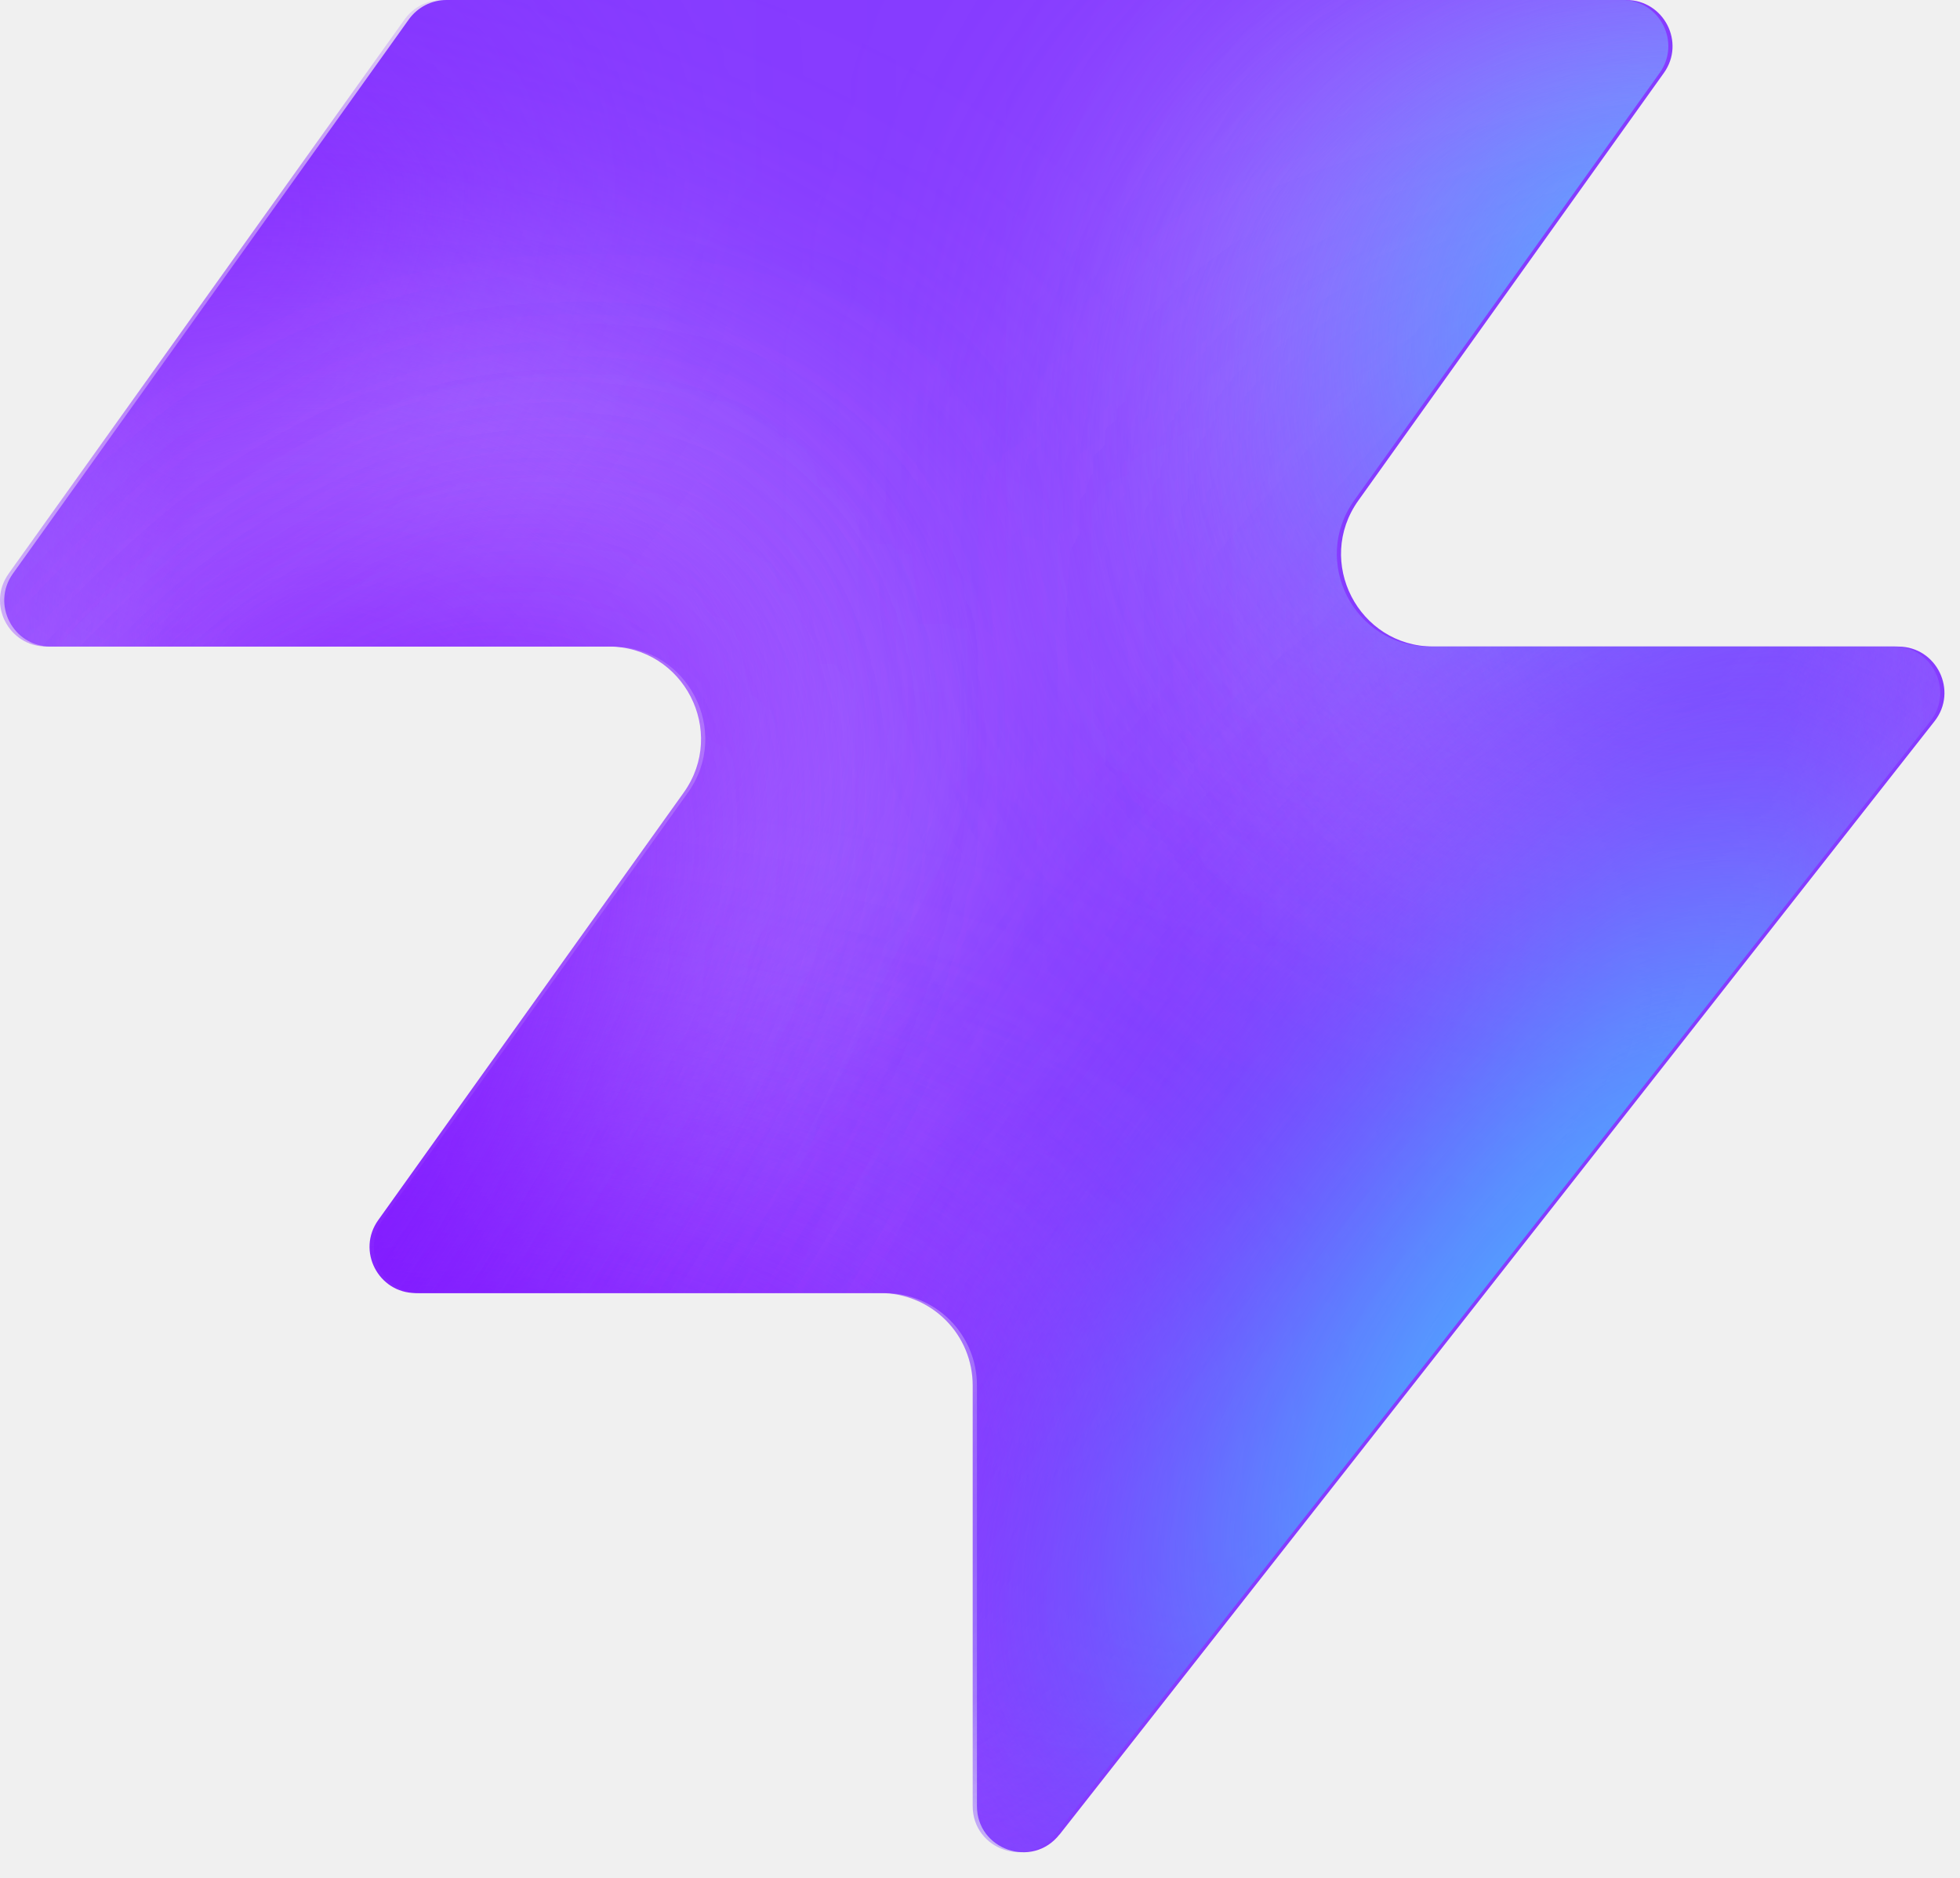
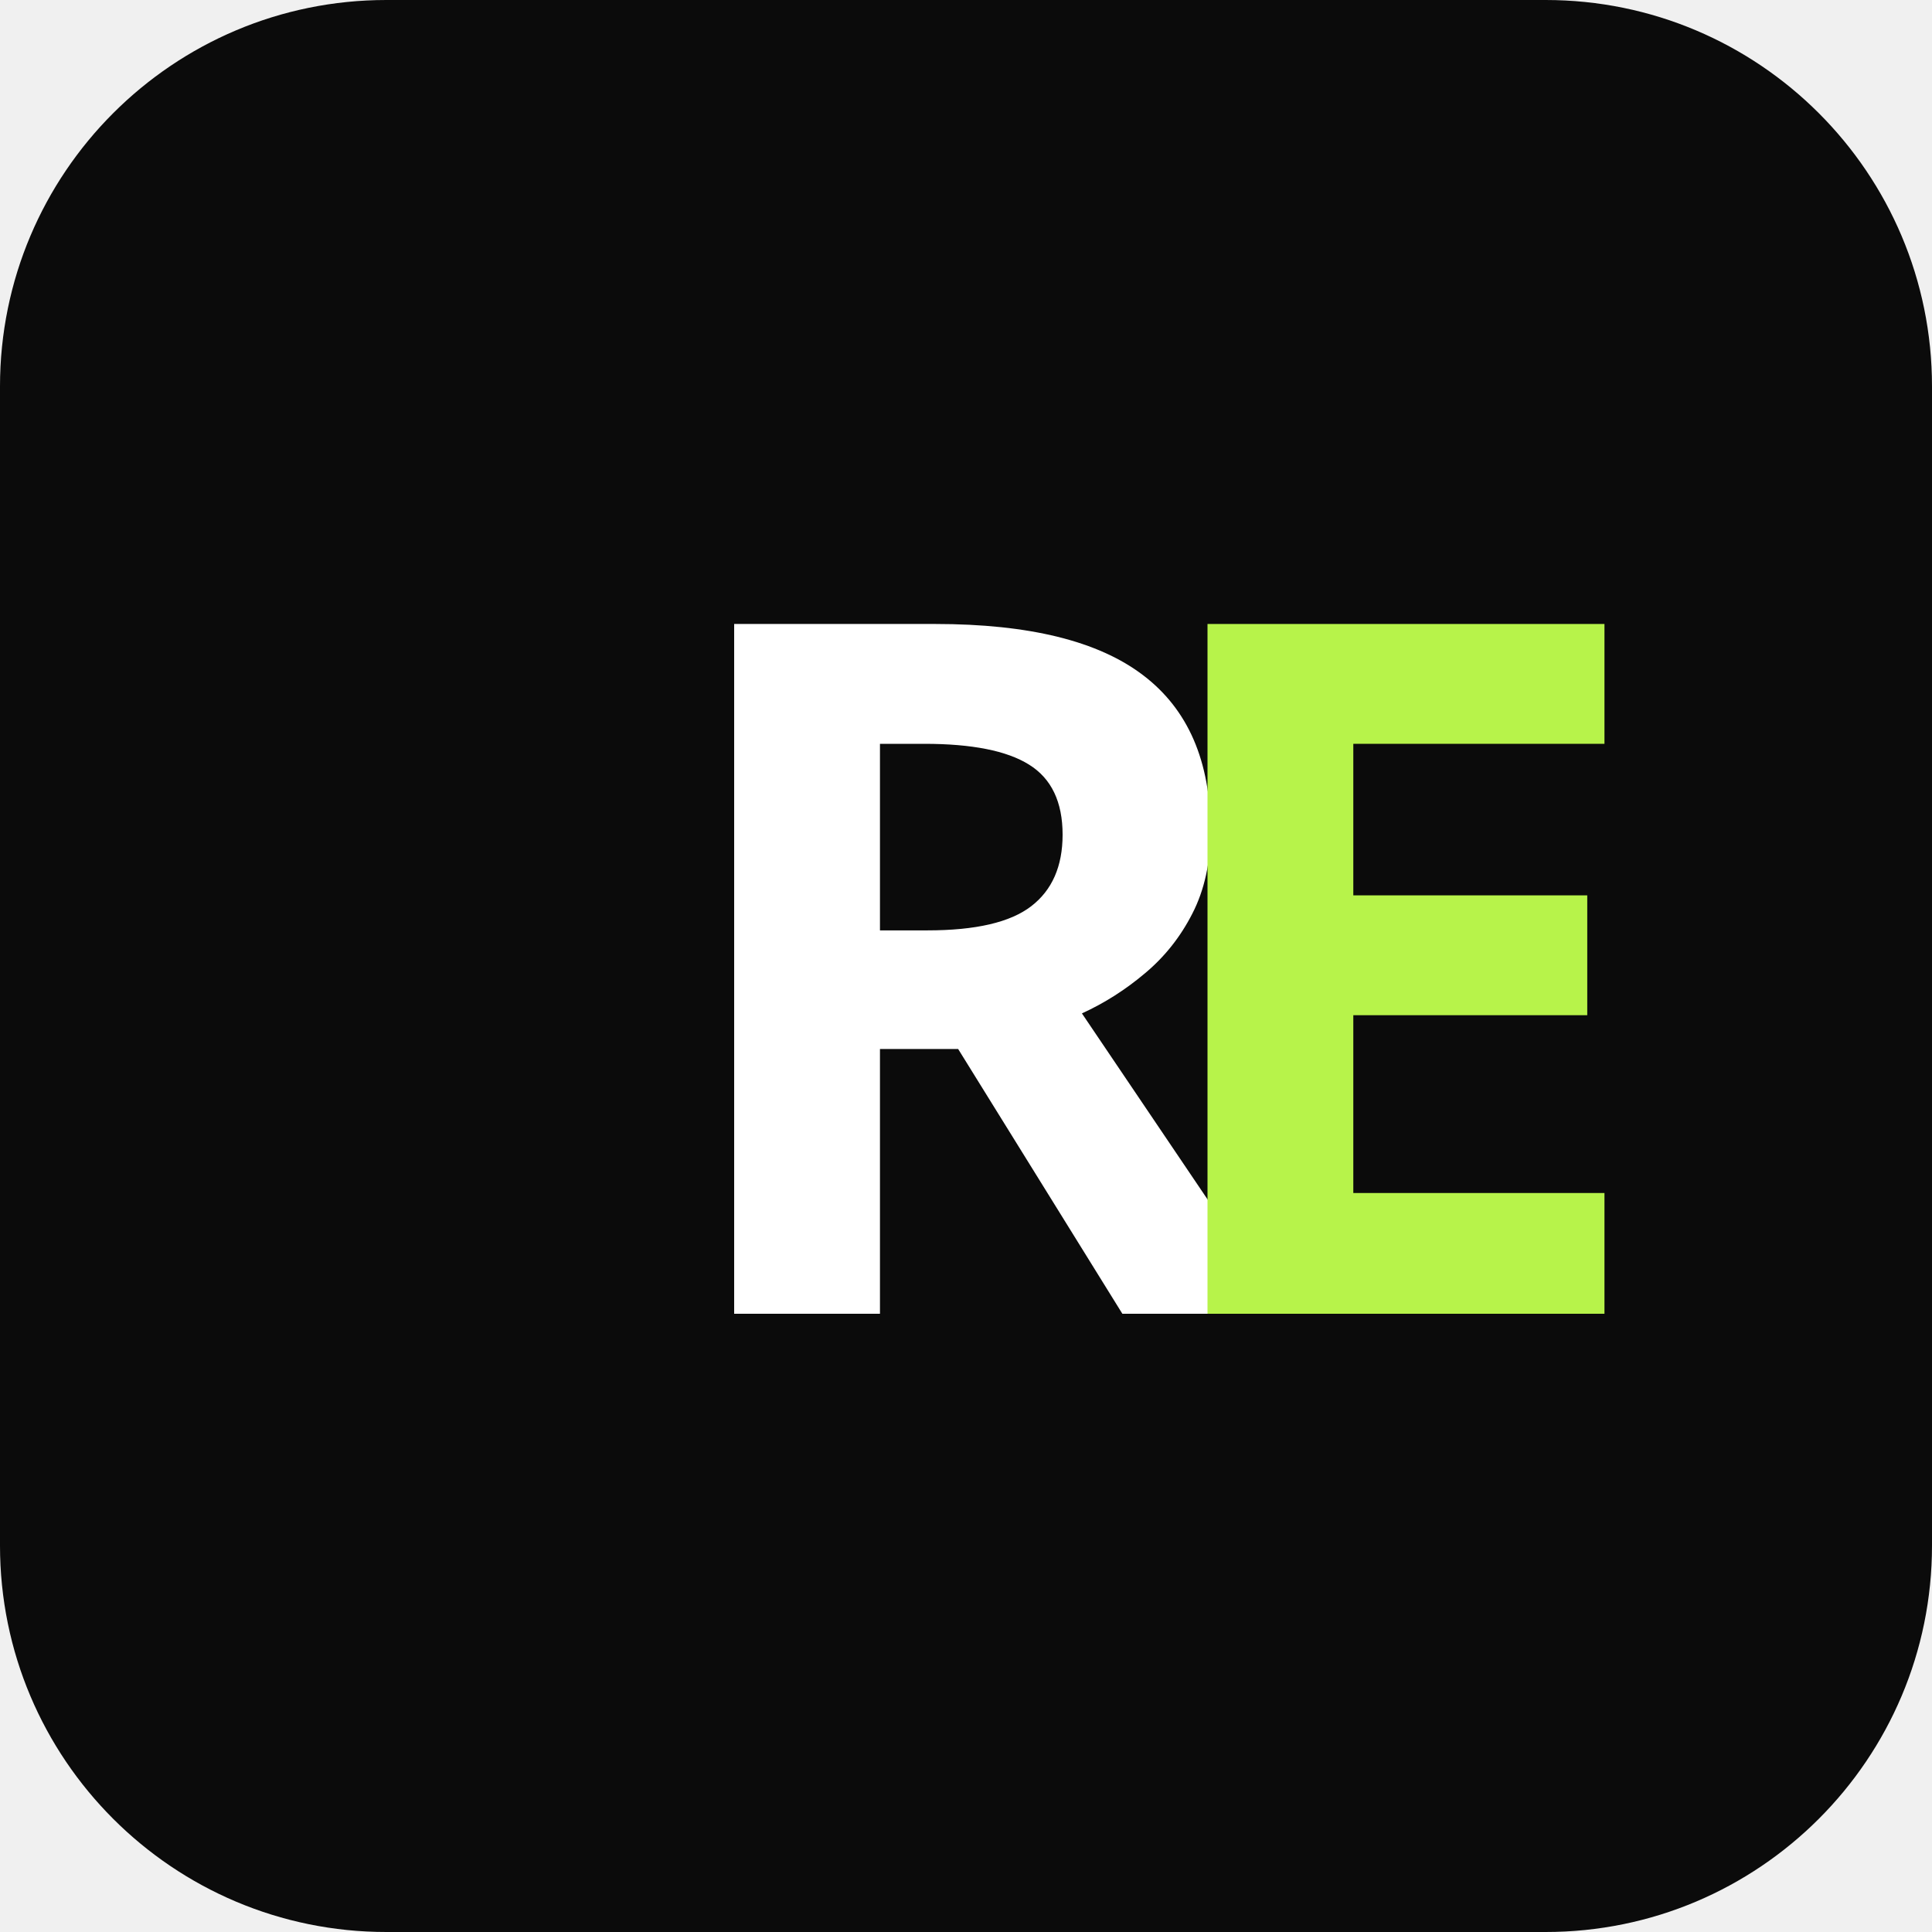
- <svg xmlns="http://www.w3.org/2000/svg" width="48" height="46" fill="none" viewBox="0 0 48 46">
-   <path fill="#863bff" d="M25.946 44.938c-.664.845-2.021.375-2.021-.698V33.937a2.26 2.26 0 0 0-2.262-2.262H10.287c-.92 0-1.456-1.04-.92-1.788l7.48-10.471c1.07-1.497 0-3.578-1.842-3.578H1.237c-.92 0-1.456-1.04-.92-1.788L10.013.474c.214-.297.556-.474.92-.474h28.894c.92 0 1.456 1.04.92 1.788l-7.48 10.471c-1.07 1.498 0 3.579 1.842 3.579h11.377c.943 0 1.473 1.088.89 1.83L25.947 44.94z" style="fill:#863bff;fill:color(display-p3 .525 .23 1);fill-opacity:1" />
-   <mask id="a" width="48" height="46" x="0" y="0" maskUnits="userSpaceOnUse" style="mask-type:alpha">
-     <path fill="#000" d="M25.842 44.938c-.664.844-2.021.375-2.021-.698V33.937a2.26 2.26 0 0 0-2.262-2.262H10.183c-.92 0-1.456-1.04-.92-1.788l7.48-10.471c1.07-1.498 0-3.579-1.842-3.579H1.133c-.92 0-1.456-1.04-.92-1.787L9.91.473c.214-.297.556-.474.92-.474h28.894c.92 0 1.456 1.04.92 1.788l-7.48 10.471c-1.07 1.498 0 3.578 1.842 3.578h11.377c.943 0 1.473 1.088.89 1.832L25.843 44.94z" style="fill:#000;fill-opacity:1" />
-   </mask>
-   <g mask="url(#a)">
-     <g filter="url(#b)">
-       <ellipse cx="5.508" cy="14.704" fill="#ede6ff" rx="5.508" ry="14.704" style="fill:#ede6ff;fill:color(display-p3 .927 .903 1);fill-opacity:1" transform="matrix(.00324 1 1 -.00324 -4.47 31.516)" />
-     </g>
-     <g filter="url(#c)">
-       <ellipse cx="10.399" cy="29.851" fill="#ede6ff" rx="10.399" ry="29.851" style="fill:#ede6ff;fill:color(display-p3 .927 .903 1);fill-opacity:1" transform="matrix(.00324 1 1 -.00324 -39.328 7.883)" />
-     </g>
-     <g filter="url(#d)">
-       <ellipse cx="5.508" cy="30.487" fill="#7e14ff" rx="5.508" ry="30.487" style="fill:#7e14ff;fill:color(display-p3 .492 .077 1);fill-opacity:1" transform="rotate(89.814 -25.913 -14.639)scale(1 -1)" />
-     </g>
-     <g filter="url(#e)">
-       <ellipse cx="5.508" cy="30.599" fill="#7e14ff" rx="5.508" ry="30.599" style="fill:#7e14ff;fill:color(display-p3 .492 .077 1);fill-opacity:1" transform="rotate(89.814 -32.644 -3.334)scale(1 -1)" />
-     </g>
-     <g filter="url(#f)">
-       <ellipse cx="5.508" cy="30.599" fill="#7e14ff" rx="5.508" ry="30.599" style="fill:#7e14ff;fill:color(display-p3 .492 .077 1);fill-opacity:1" transform="matrix(.00324 1 1 -.00324 -34.34 30.47)" />
-     </g>
-     <g filter="url(#g)">
-       <ellipse cx="14.072" cy="22.078" fill="#ede6ff" rx="14.072" ry="22.078" style="fill:#ede6ff;fill:color(display-p3 .927 .903 1);fill-opacity:1" transform="rotate(93.35 24.506 48.493)scale(-1 1)" />
-     </g>
-     <g filter="url(#h)">
-       <ellipse cx="3.47" cy="21.501" fill="#7e14ff" rx="3.47" ry="21.501" style="fill:#7e14ff;fill:color(display-p3 .492 .077 1);fill-opacity:1" transform="rotate(89.009 28.708 47.59)scale(-1 1)" />
-     </g>
-     <g filter="url(#i)">
-       <ellipse cx="3.47" cy="21.501" fill="#7e14ff" rx="3.47" ry="21.501" style="fill:#7e14ff;fill:color(display-p3 .492 .077 1);fill-opacity:1" transform="rotate(89.009 28.708 47.59)scale(-1 1)" />
-     </g>
-     <g filter="url(#j)">
-       <ellipse cx=".387" cy="8.972" fill="#7e14ff" rx="4.407" ry="29.108" style="fill:#7e14ff;fill:color(display-p3 .492 .077 1);fill-opacity:1" transform="rotate(39.51 .387 8.972)" />
-     </g>
-     <g filter="url(#k)">
-       <ellipse cx="47.523" cy="-6.092" fill="#7e14ff" rx="4.407" ry="29.108" style="fill:#7e14ff;fill:color(display-p3 .492 .077 1);fill-opacity:1" transform="rotate(37.892 47.523 -6.092)" />
-     </g>
-     <g filter="url(#l)">
-       <ellipse cx="41.412" cy="6.333" fill="#47bfff" rx="5.971" ry="9.665" style="fill:#47bfff;fill:color(display-p3 .28 .748 1);fill-opacity:1" transform="rotate(37.892 41.412 6.333)" />
-     </g>
-     <g filter="url(#m)">
-       <ellipse cx="-1.879" cy="38.332" fill="#7e14ff" rx="4.407" ry="29.108" style="fill:#7e14ff;fill:color(display-p3 .492 .077 1);fill-opacity:1" transform="rotate(37.892 -1.88 38.332)" />
-     </g>
-     <g filter="url(#n)">
-       <ellipse cx="-1.879" cy="38.332" fill="#7e14ff" rx="4.407" ry="29.108" style="fill:#7e14ff;fill:color(display-p3 .492 .077 1);fill-opacity:1" transform="rotate(37.892 -1.88 38.332)" />
-     </g>
-     <g filter="url(#o)">
-       <ellipse cx="35.651" cy="29.907" fill="#7e14ff" rx="4.407" ry="29.108" style="fill:#7e14ff;fill:color(display-p3 .492 .077 1);fill-opacity:1" transform="rotate(37.892 35.651 29.907)" />
-     </g>
-     <g filter="url(#p)">
-       <ellipse cx="38.418" cy="32.4" fill="#47bfff" rx="5.971" ry="15.297" style="fill:#47bfff;fill:color(display-p3 .28 .748 1);fill-opacity:1" transform="rotate(37.892 38.418 32.4)" />
-     </g>
-   </g>
-   <defs>
-     <filter id="b" width="60.045" height="41.654" x="-19.77" y="16.149" color-interpolation-filters="sRGB" filterUnits="userSpaceOnUse">
-       <feFlood flood-opacity="0" result="BackgroundImageFix" />
-       <feBlend in="SourceGraphic" in2="BackgroundImageFix" result="shape" />
-       <feGaussianBlur result="effect1_foregroundBlur_2002_17158" stdDeviation="7.659" />
-     </filter>
-     <filter id="c" width="90.34" height="51.437" x="-54.613" y="-7.533" color-interpolation-filters="sRGB" filterUnits="userSpaceOnUse">
-       <feFlood flood-opacity="0" result="BackgroundImageFix" />
-       <feBlend in="SourceGraphic" in2="BackgroundImageFix" result="shape" />
-       <feGaussianBlur result="effect1_foregroundBlur_2002_17158" stdDeviation="7.659" />
-     </filter>
-     <filter id="d" width="79.355" height="29.4" x="-49.64" y="2.03" color-interpolation-filters="sRGB" filterUnits="userSpaceOnUse">
-       <feFlood flood-opacity="0" result="BackgroundImageFix" />
-       <feBlend in="SourceGraphic" in2="BackgroundImageFix" result="shape" />
-       <feGaussianBlur result="effect1_foregroundBlur_2002_17158" stdDeviation="4.596" />
-     </filter>
-     <filter id="e" width="79.579" height="29.4" x="-45.045" y="20.029" color-interpolation-filters="sRGB" filterUnits="userSpaceOnUse">
-       <feFlood flood-opacity="0" result="BackgroundImageFix" />
-       <feBlend in="SourceGraphic" in2="BackgroundImageFix" result="shape" />
-       <feGaussianBlur result="effect1_foregroundBlur_2002_17158" stdDeviation="4.596" />
-     </filter>
-     <filter id="f" width="79.579" height="29.4" x="-43.513" y="21.178" color-interpolation-filters="sRGB" filterUnits="userSpaceOnUse">
-       <feFlood flood-opacity="0" result="BackgroundImageFix" />
-       <feBlend in="SourceGraphic" in2="BackgroundImageFix" result="shape" />
-       <feGaussianBlur result="effect1_foregroundBlur_2002_17158" stdDeviation="4.596" />
-     </filter>
-     <filter id="g" width="74.749" height="58.852" x="15.756" y="-17.901" color-interpolation-filters="sRGB" filterUnits="userSpaceOnUse">
-       <feFlood flood-opacity="0" result="BackgroundImageFix" />
-       <feBlend in="SourceGraphic" in2="BackgroundImageFix" result="shape" />
-       <feGaussianBlur result="effect1_foregroundBlur_2002_17158" stdDeviation="7.659" />
-     </filter>
-     <filter id="h" width="61.377" height="25.362" x="23.548" y="2.284" color-interpolation-filters="sRGB" filterUnits="userSpaceOnUse">
-       <feFlood flood-opacity="0" result="BackgroundImageFix" />
-       <feBlend in="SourceGraphic" in2="BackgroundImageFix" result="shape" />
-       <feGaussianBlur result="effect1_foregroundBlur_2002_17158" stdDeviation="4.596" />
-     </filter>
-     <filter id="i" width="61.377" height="25.362" x="23.548" y="2.284" color-interpolation-filters="sRGB" filterUnits="userSpaceOnUse">
-       <feFlood flood-opacity="0" result="BackgroundImageFix" />
-       <feBlend in="SourceGraphic" in2="BackgroundImageFix" result="shape" />
-       <feGaussianBlur result="effect1_foregroundBlur_2002_17158" stdDeviation="4.596" />
-     </filter>
-     <filter id="j" width="56.045" height="63.649" x="-27.636" y="-22.853" color-interpolation-filters="sRGB" filterUnits="userSpaceOnUse">
-       <feFlood flood-opacity="0" result="BackgroundImageFix" />
-       <feBlend in="SourceGraphic" in2="BackgroundImageFix" result="shape" />
-       <feGaussianBlur result="effect1_foregroundBlur_2002_17158" stdDeviation="4.596" />
-     </filter>
-     <filter id="k" width="54.814" height="64.646" x="20.116" y="-38.415" color-interpolation-filters="sRGB" filterUnits="userSpaceOnUse">
-       <feFlood flood-opacity="0" result="BackgroundImageFix" />
-       <feBlend in="SourceGraphic" in2="BackgroundImageFix" result="shape" />
-       <feGaussianBlur result="effect1_foregroundBlur_2002_17158" stdDeviation="4.596" />
-     </filter>
-     <filter id="l" width="33.541" height="35.313" x="24.641" y="-11.323" color-interpolation-filters="sRGB" filterUnits="userSpaceOnUse">
-       <feFlood flood-opacity="0" result="BackgroundImageFix" />
-       <feBlend in="SourceGraphic" in2="BackgroundImageFix" result="shape" />
-       <feGaussianBlur result="effect1_foregroundBlur_2002_17158" stdDeviation="4.596" />
-     </filter>
-     <filter id="m" width="54.814" height="64.646" x="-29.286" y="6.009" color-interpolation-filters="sRGB" filterUnits="userSpaceOnUse">
-       <feFlood flood-opacity="0" result="BackgroundImageFix" />
-       <feBlend in="SourceGraphic" in2="BackgroundImageFix" result="shape" />
-       <feGaussianBlur result="effect1_foregroundBlur_2002_17158" stdDeviation="4.596" />
-     </filter>
-     <filter id="n" width="54.814" height="64.646" x="-29.286" y="6.009" color-interpolation-filters="sRGB" filterUnits="userSpaceOnUse">
-       <feFlood flood-opacity="0" result="BackgroundImageFix" />
-       <feBlend in="SourceGraphic" in2="BackgroundImageFix" result="shape" />
-       <feGaussianBlur result="effect1_foregroundBlur_2002_17158" stdDeviation="4.596" />
-     </filter>
-     <filter id="o" width="54.814" height="64.646" x="8.244" y="-2.416" color-interpolation-filters="sRGB" filterUnits="userSpaceOnUse">
-       <feFlood flood-opacity="0" result="BackgroundImageFix" />
-       <feBlend in="SourceGraphic" in2="BackgroundImageFix" result="shape" />
-       <feGaussianBlur result="effect1_foregroundBlur_2002_17158" stdDeviation="4.596" />
-     </filter>
-     <filter id="p" width="39.409" height="43.623" x="18.713" y="10.588" color-interpolation-filters="sRGB" filterUnits="userSpaceOnUse">
-       <feFlood flood-opacity="0" result="BackgroundImageFix" />
-       <feBlend in="SourceGraphic" in2="BackgroundImageFix" result="shape" />
-       <feGaussianBlur result="effect1_foregroundBlur_2002_17158" stdDeviation="4.596" />
-     </filter>
-   </defs>
+ <svg xmlns="http://www.w3.org/2000/svg" viewBox="0 0 100 100">
+   <rect width="100" height="100" rx="20" fill="#0B0B0B" />
+   <text x="50" y="68" font-family="sans-serif" font-weight="bold" font-size="50" fill="#FFFFFF" text-anchor="middle">R</text>
+   <text x="50" y="68" font-family="sans-serif" font-weight="bold" font-size="50" fill="#B7F34A" dx="22" text-anchor="middle">E</text>
</svg>
